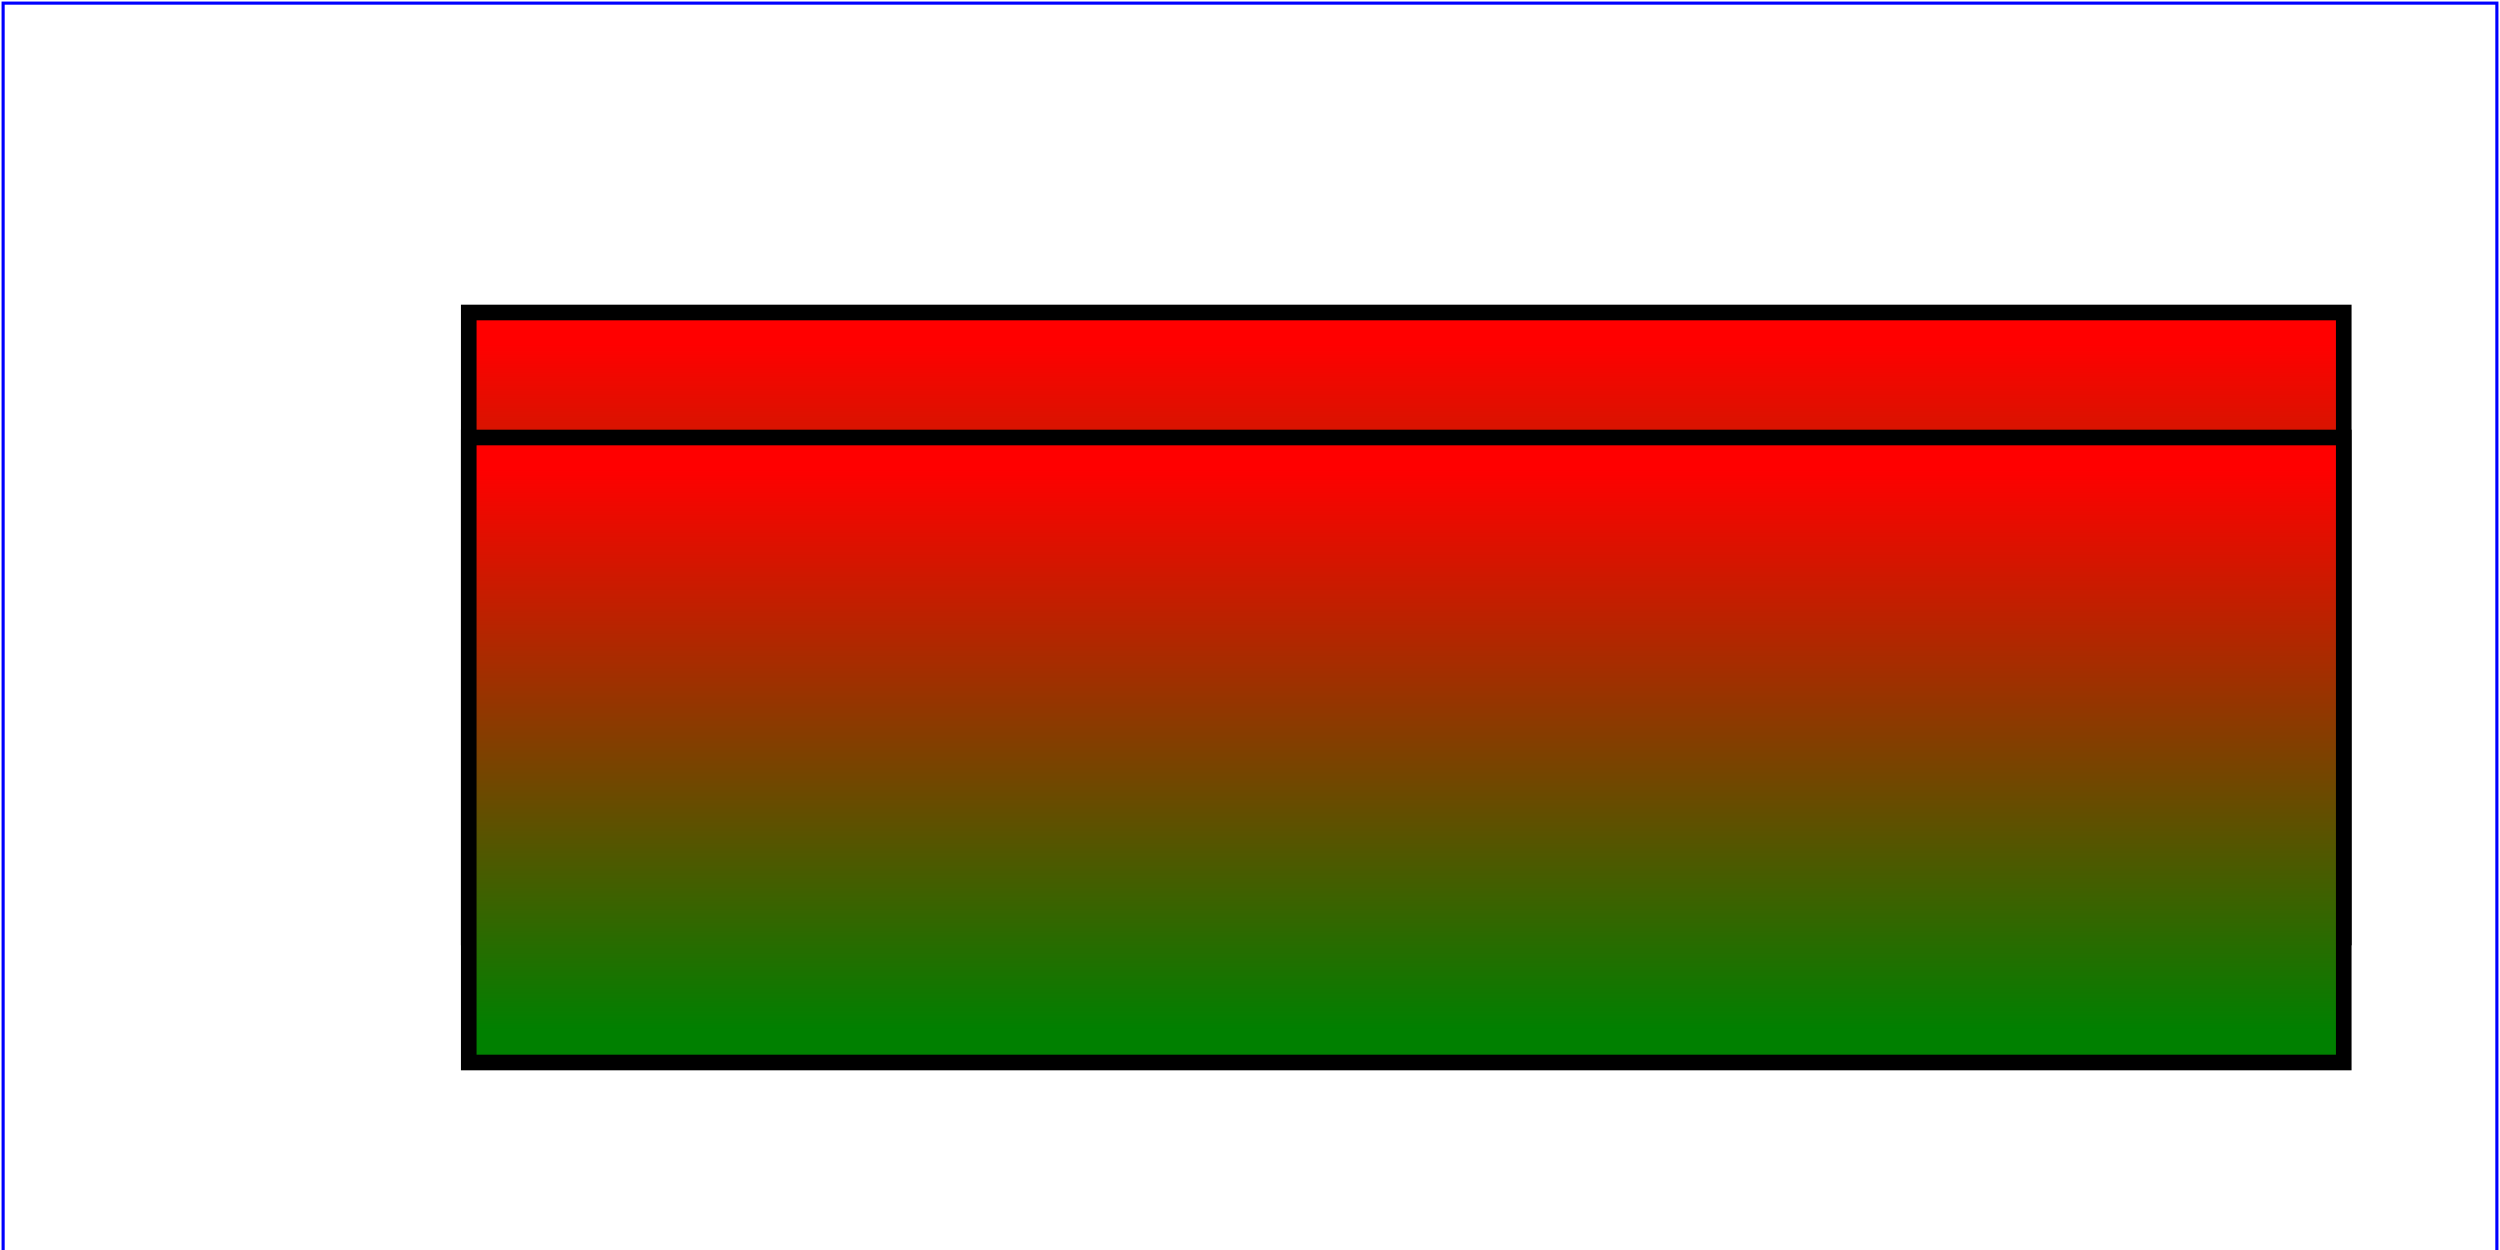
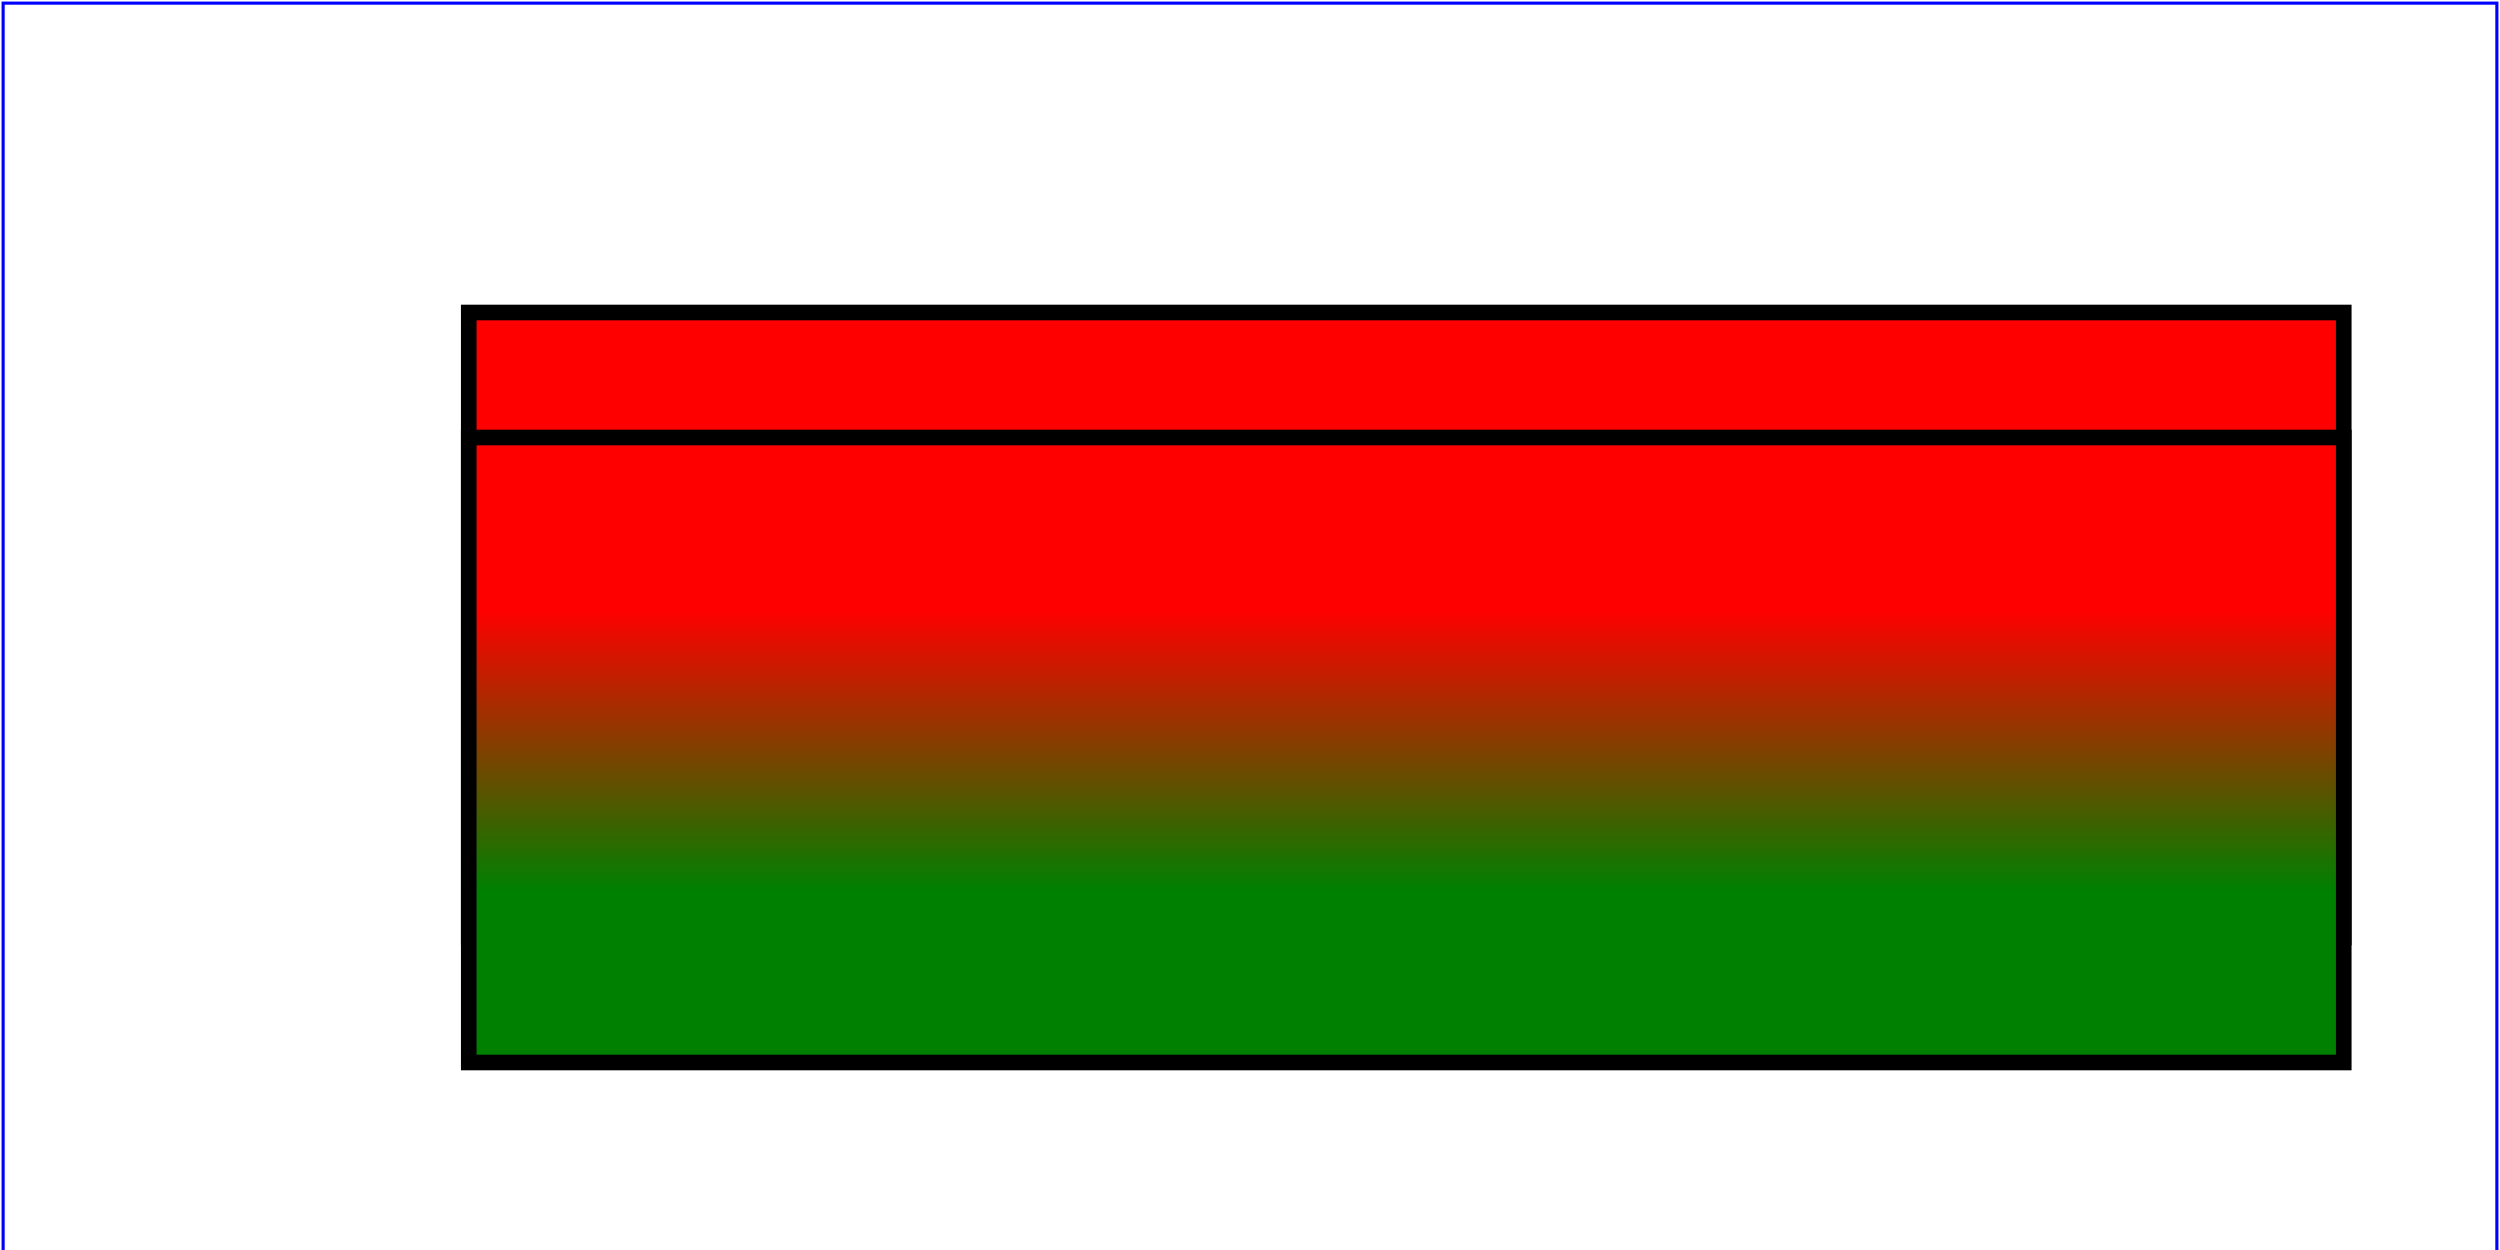
<svg xmlns="http://www.w3.org/2000/svg" xmlns:xlink="http://www.w3.org/1999/xlink" width="8cm" height="4cm" viewBox="0 0 800 400" version="1.1">
  <g>
    <defs>
      <linearGradient id="g3" xlink:href="#g2" />
-       <linearGradient id="MyGradient" gradientTransform="rotate(90)">
+       <linearGradient id="MyGradient" gradientTransform="rotate(90)" x1="0.25" x2="0.75">
        <stop offset="5%" stop-color="red" />
        <stop offset="95%" stop-color="green" />
      </linearGradient>
      <linearGradient id="g2" xlink:href="#MyGradient" />
    </defs>
    <rect id="outline" fill="none" stroke="blue" x="1" y="1" width="798" height="698" />
    <rect id="filled" fill="url(#g3)" stroke="black" stroke-width="5" x="150" y="100" width="600" height="200" />
    <rect id="filledTranslated" transform="translate(150,140)" fill="url(#g3)" stroke="black" stroke-width="5" x="0" y="0" width="600" height="200" />
  </g>
</svg>
